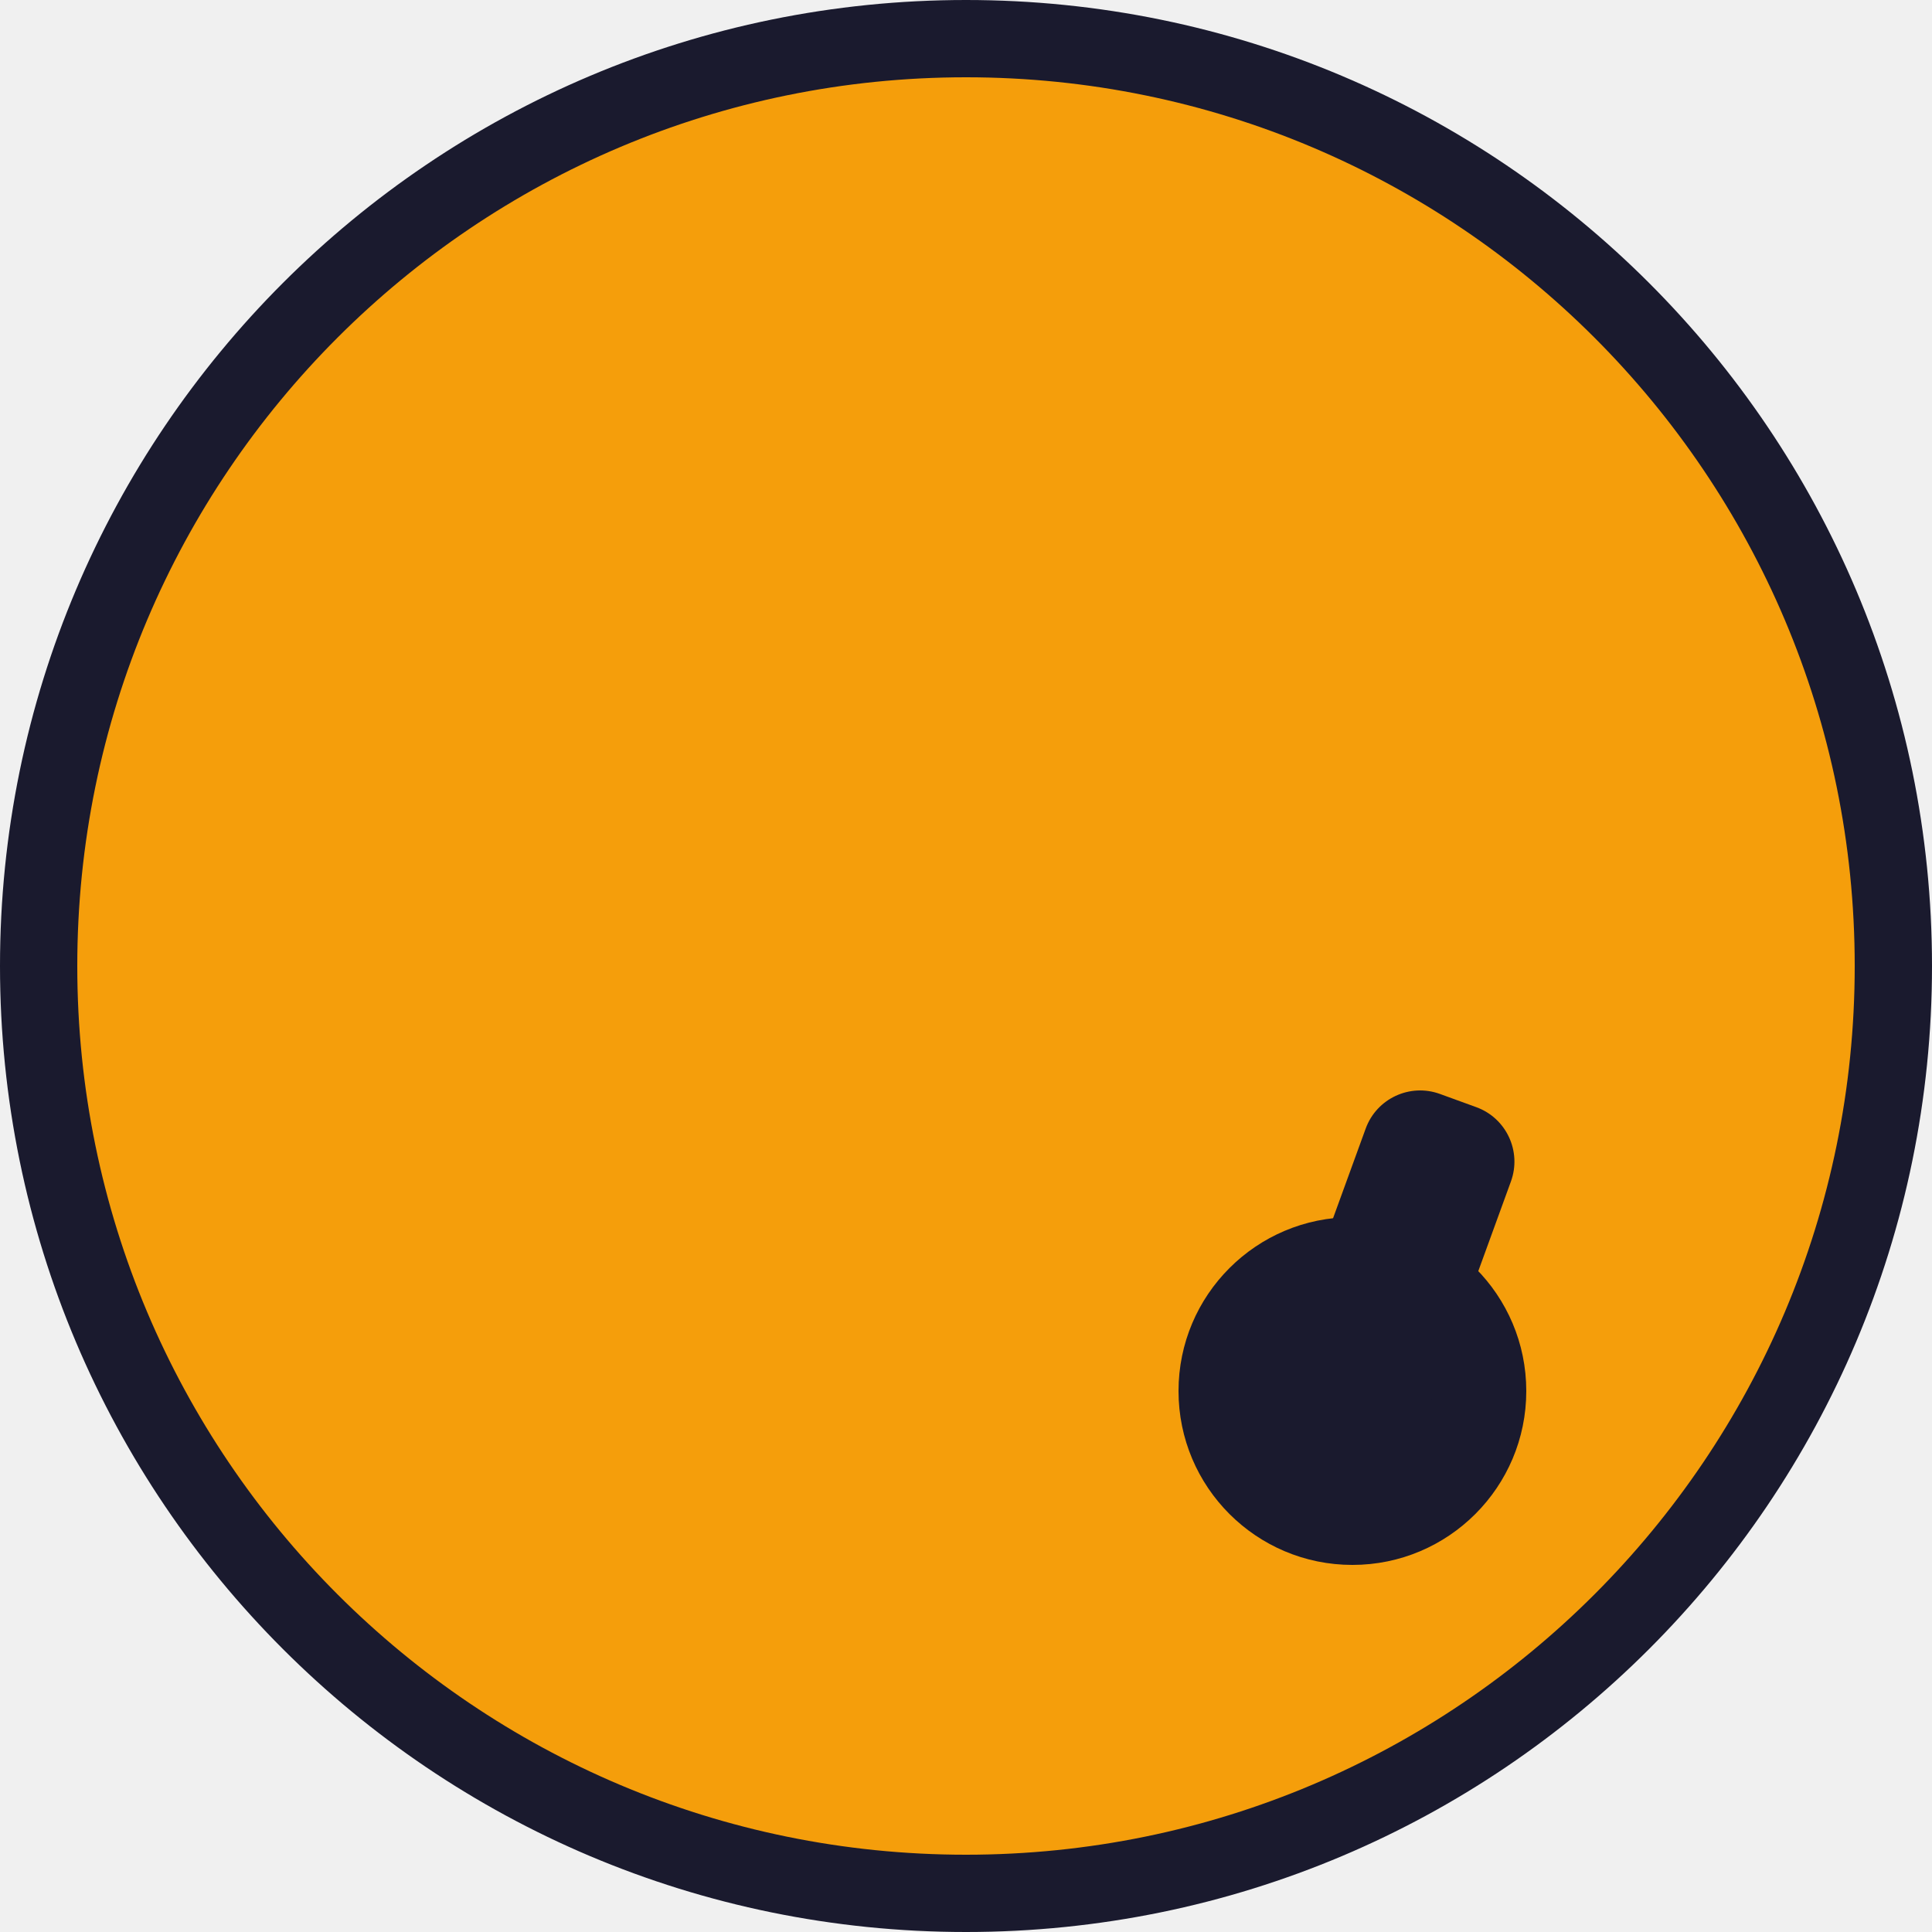
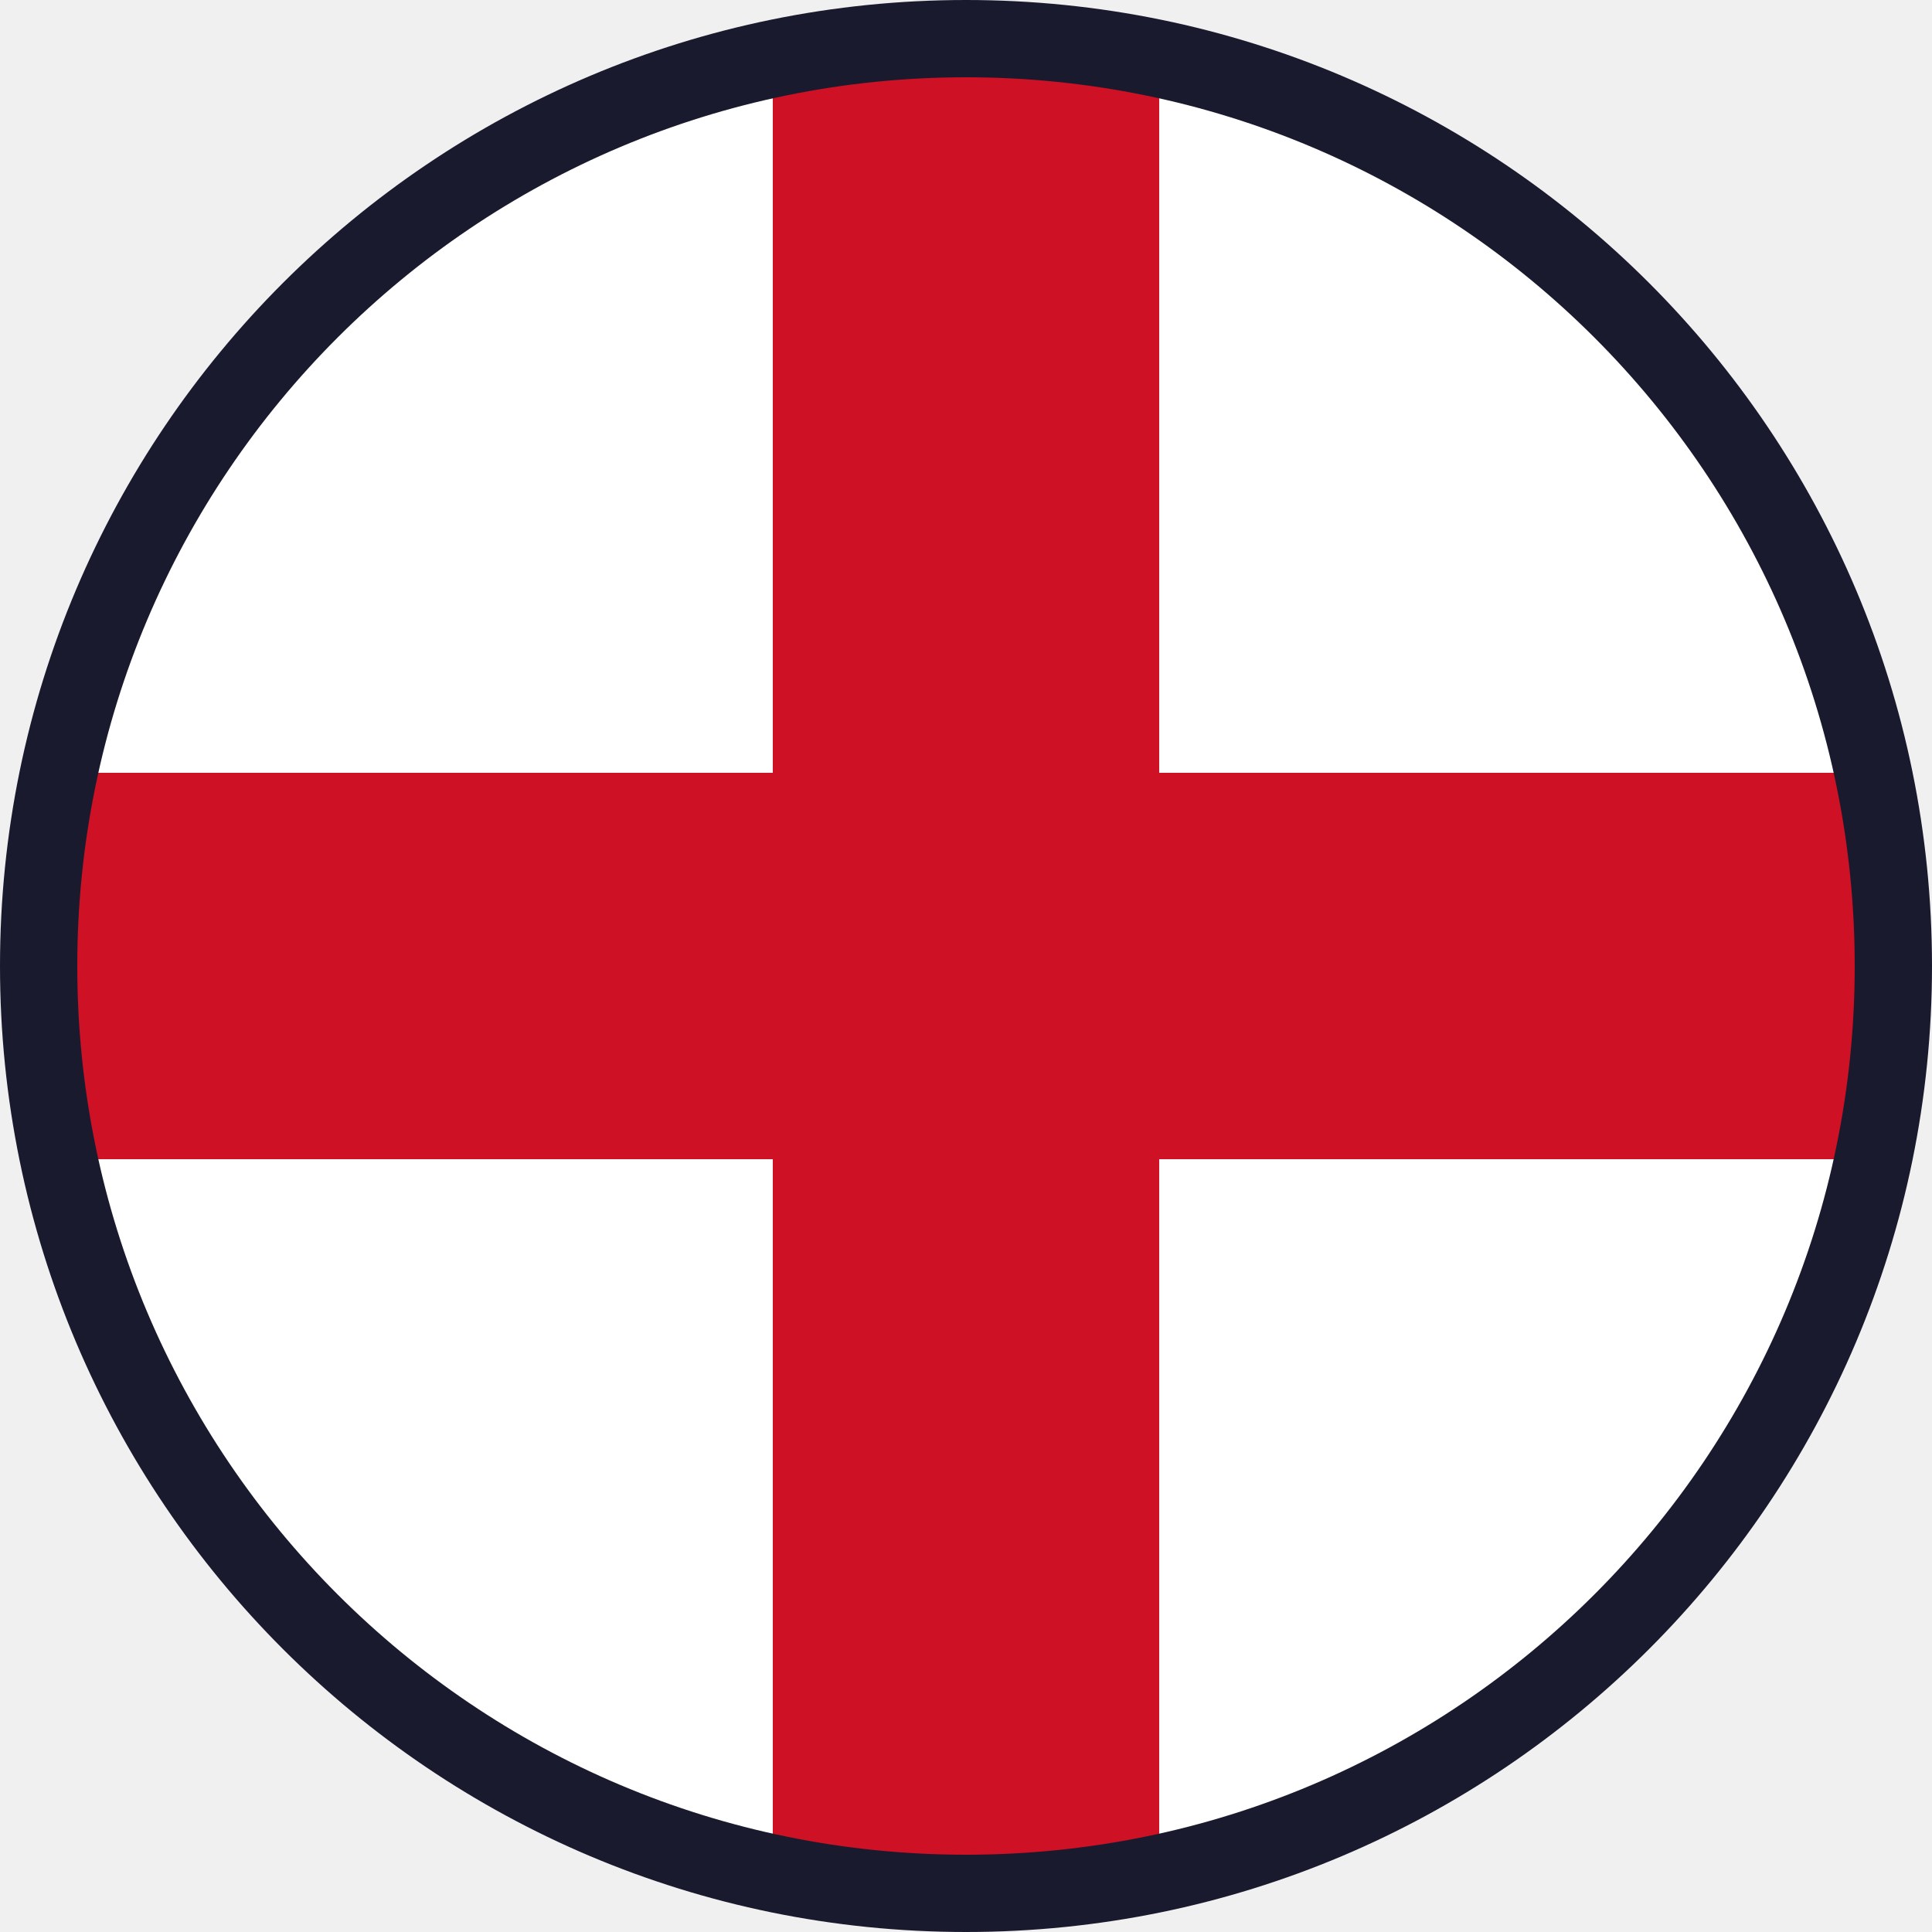
<svg xmlns="http://www.w3.org/2000/svg" viewBox="0 0 100 100">
-   <circle cx="50" cy="50" r="48" fill="#f59e0b" />
+   <defs>
+     <clipPath id="england-circle">
+       <circle cx="50" cy="50" r="48" />
+     </clipPath>
+   </defs>
+   <g clip-path="url(#england-circle)">
+     <rect x="0" y="0" width="100" height="100" fill="#ffffff" />
+     <rect x="40" y="0" width="20" height="100" fill="#CE1124" />
+     <rect x="0" y="40" width="100" height="20" fill="#CE1124" />
+   </g>
  <circle cx="50" cy="50" r="48" fill="none" stroke="#1a1a2e" stroke-width="4" />
-   <g fill="#1a1a2e">
-     <circle cx="70" cy="72" r="9" />
-     <rect x="66" y="56" width="8" height="18" rx="3" transform="rotate(20 70 72)" />
-   </g>
</svg>
